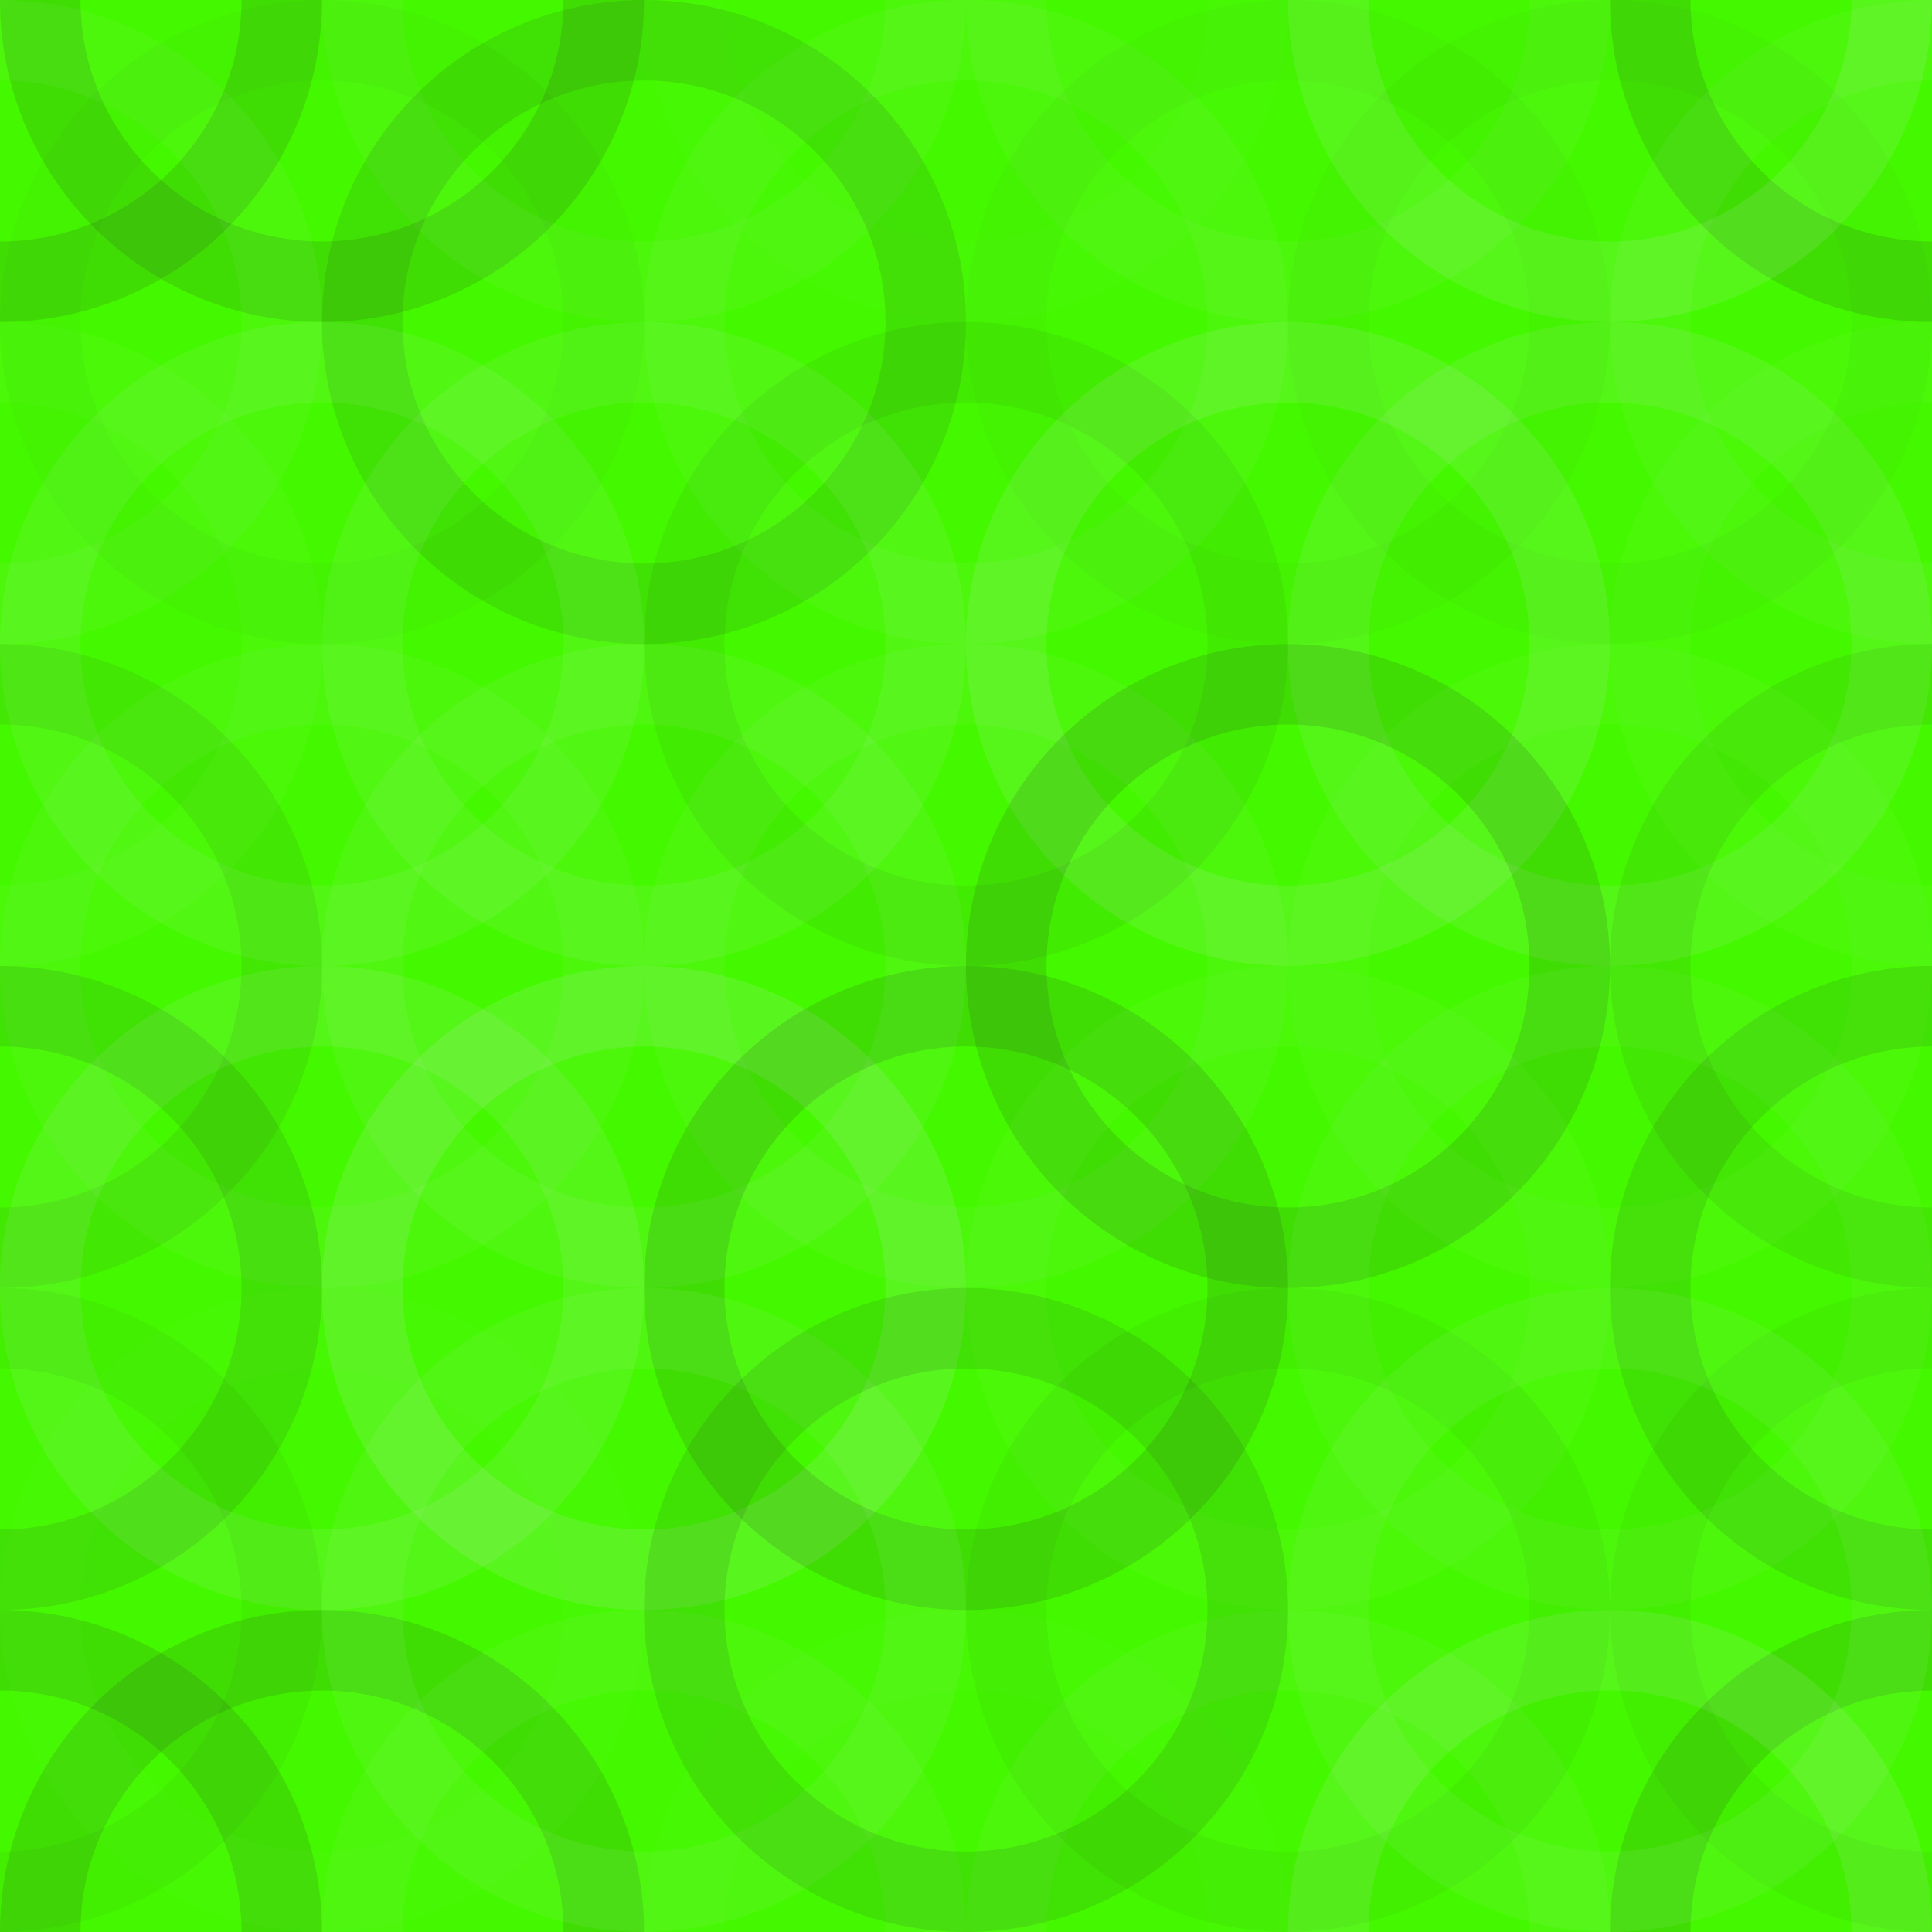
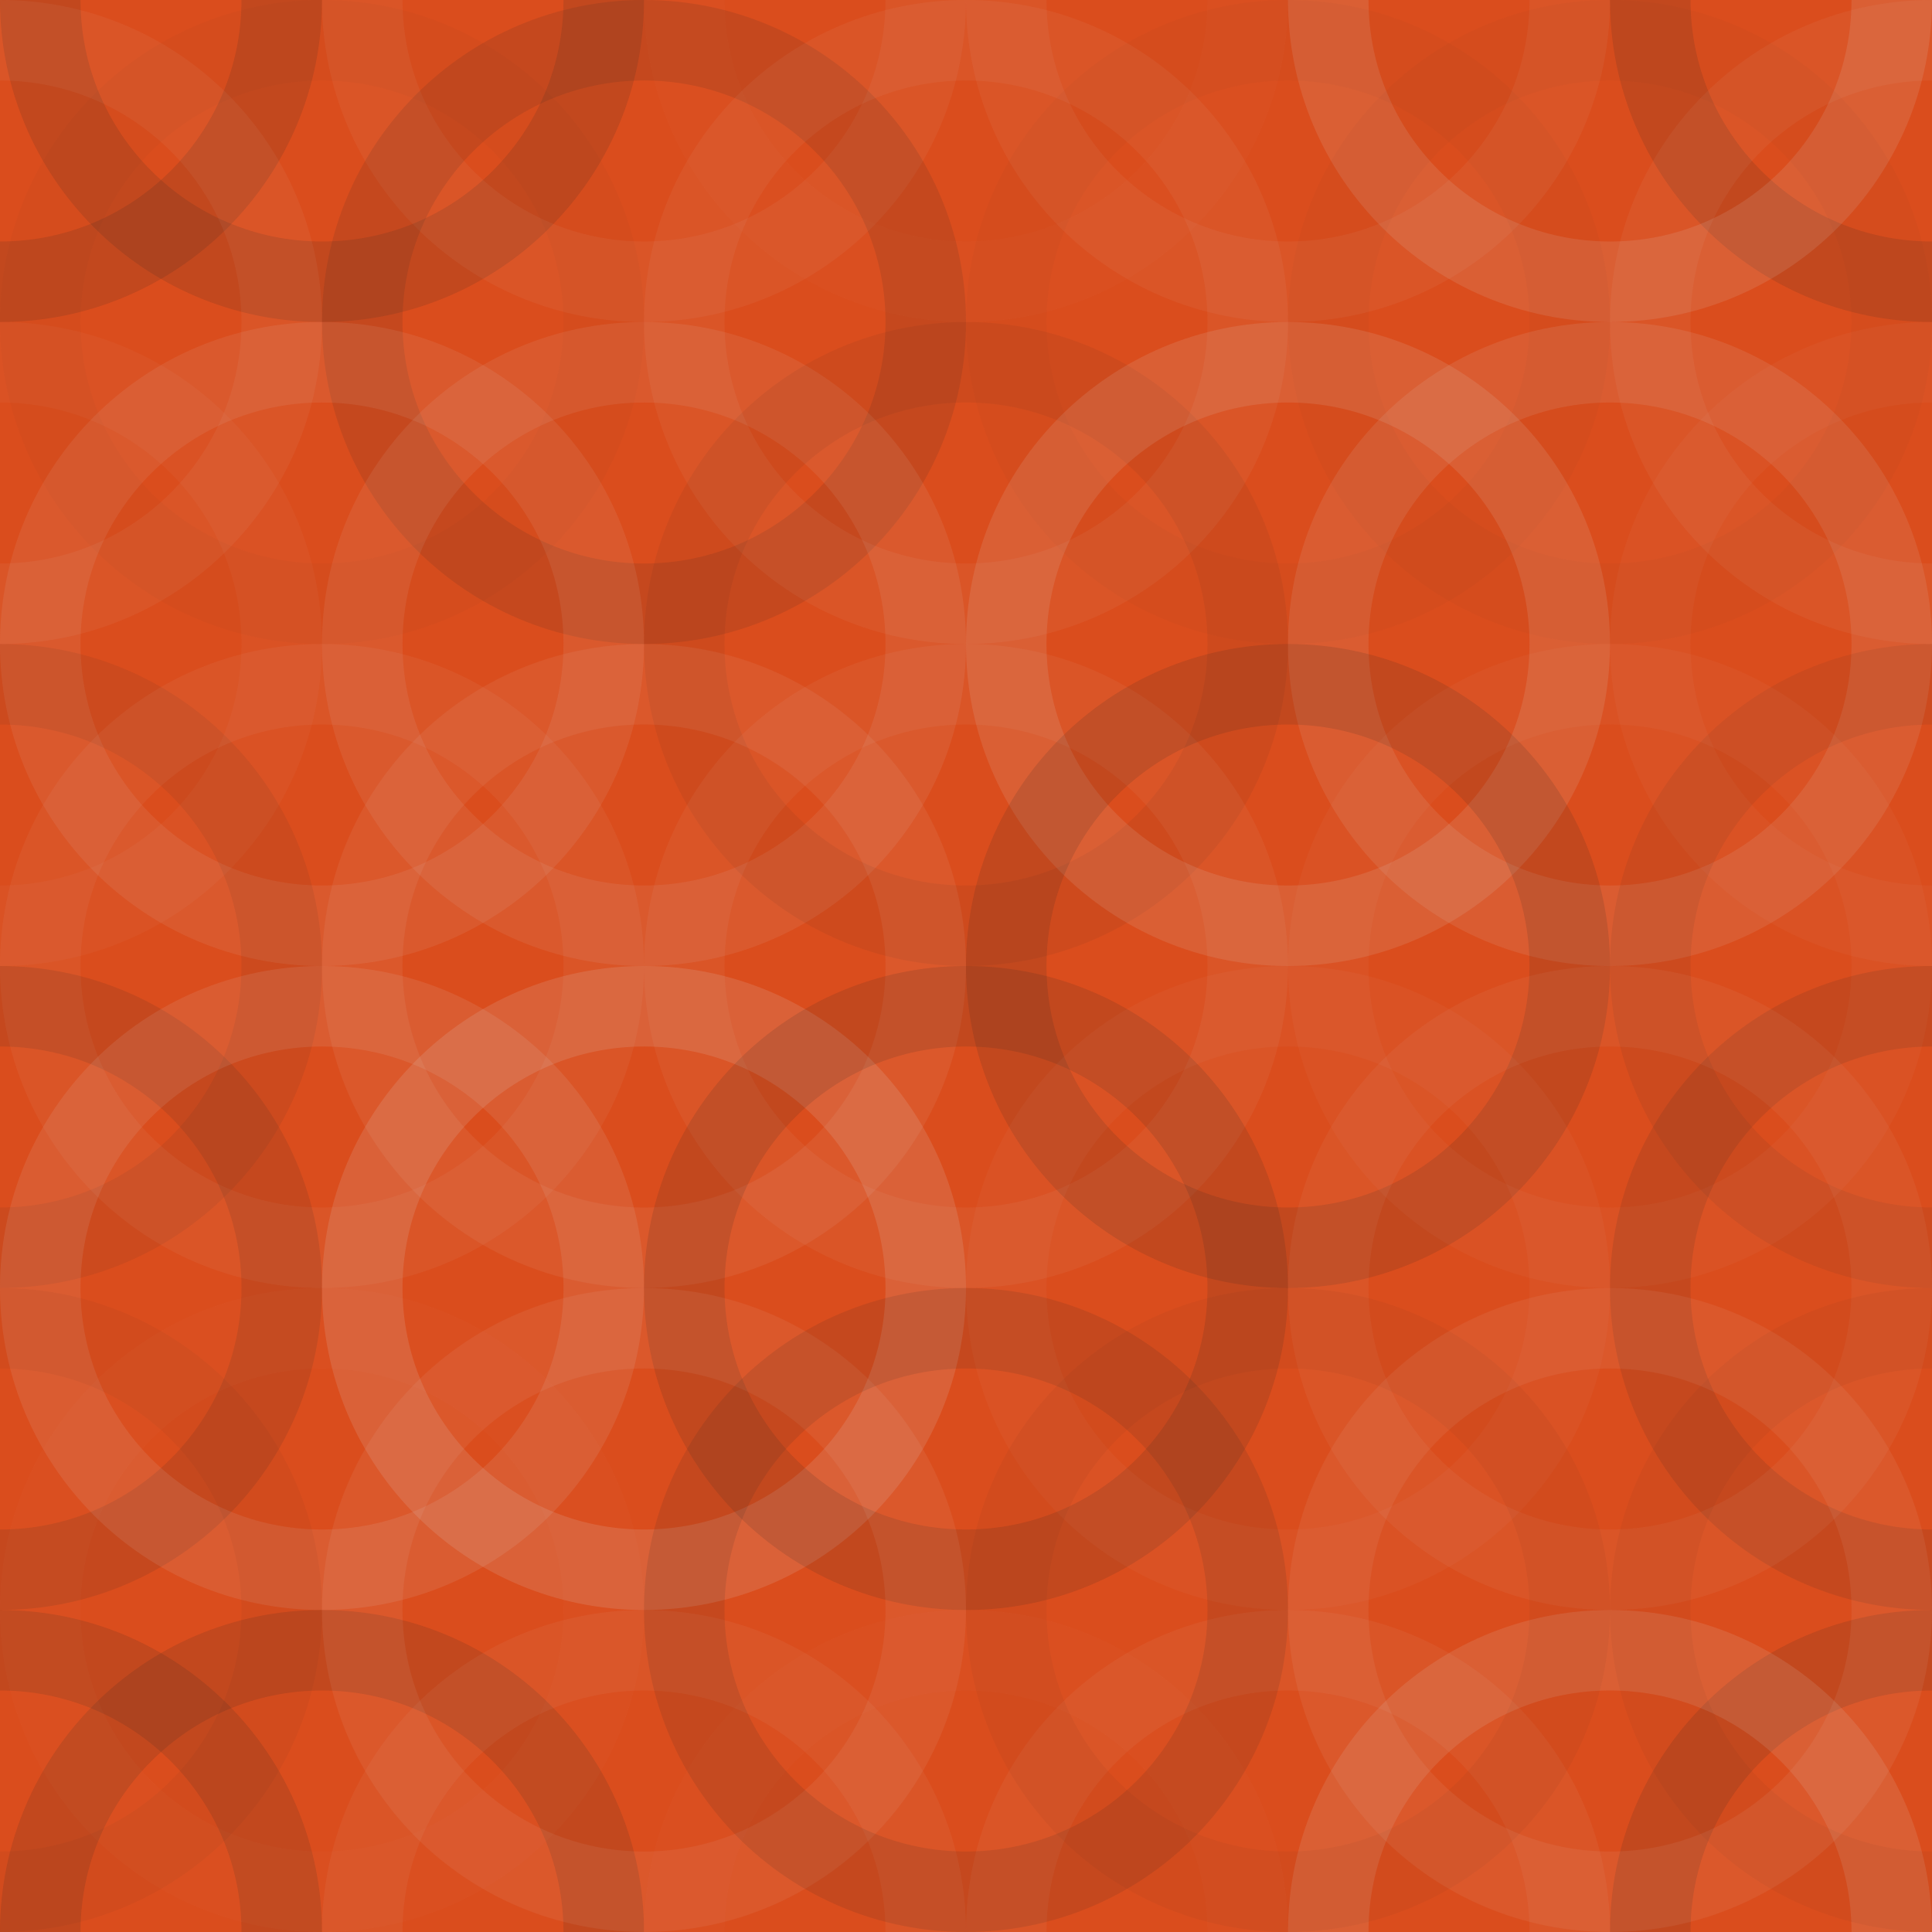
<svg xmlns="http://www.w3.org/2000/svg" width="320" height="320">
-   <rect x="0" y="0" width="100%" height="100%" fill="rgb(68,249,0)" />
+   <rect x="0" y="0" width="100%" height="100%" fill="rgb(218,77,29)" />
  <circle cx="0" cy="0" r="46.667" fill="none" stroke="#222" opacity="0.133" stroke-width="13.333px" />
  <circle cx="320" cy="0" r="46.667" fill="none" stroke="#222" opacity="0.133" stroke-width="13.333px" />
  <circle cx="0" cy="320" r="46.667" fill="none" stroke="#222" opacity="0.133" stroke-width="13.333px" />
  <circle cx="320" cy="320" r="46.667" fill="none" stroke="#222" opacity="0.133" stroke-width="13.333px" />
  <circle cx="53.333" cy="0" r="46.667" fill="none" stroke="#222" opacity="0.133" stroke-width="13.333px" />
  <circle cx="53.333" cy="320" r="46.667" fill="none" stroke="#222" opacity="0.133" stroke-width="13.333px" />
  <circle cx="106.667" cy="0" r="46.667" fill="none" stroke="#ddd" opacity="0.055" stroke-width="13.333px" />
  <circle cx="106.667" cy="320" r="46.667" fill="none" stroke="#ddd" opacity="0.055" stroke-width="13.333px" />
  <circle cx="160" cy="0" r="46.667" fill="none" stroke="#ddd" opacity="0.02" stroke-width="13.333px" />
  <circle cx="160" cy="320" r="46.667" fill="none" stroke="#ddd" opacity="0.02" stroke-width="13.333px" />
  <circle cx="213.333" cy="0" r="46.667" fill="none" stroke="#ddd" opacity="0.055" stroke-width="13.333px" />
  <circle cx="213.333" cy="320" r="46.667" fill="none" stroke="#ddd" opacity="0.055" stroke-width="13.333px" />
  <circle cx="266.667" cy="0" r="46.667" fill="none" stroke="#ddd" opacity="0.124" stroke-width="13.333px" />
  <circle cx="266.667" cy="320" r="46.667" fill="none" stroke="#ddd" opacity="0.124" stroke-width="13.333px" />
  <circle cx="0" cy="53.333" r="46.667" fill="none" stroke="#ddd" opacity="0.055" stroke-width="13.333px" />
  <circle cx="320" cy="53.333" r="46.667" fill="none" stroke="#ddd" opacity="0.055" stroke-width="13.333px" />
  <circle cx="53.333" cy="53.333" r="46.667" fill="none" stroke="#222" opacity="0.029" stroke-width="13.333px" />
  <circle cx="106.667" cy="53.333" r="46.667" fill="none" stroke="#222" opacity="0.115" stroke-width="13.333px" />
  <circle cx="160" cy="53.333" r="46.667" fill="none" stroke="#ddd" opacity="0.055" stroke-width="13.333px" />
  <circle cx="213.333" cy="53.333" r="46.667" fill="none" stroke="#222" opacity="0.029" stroke-width="13.333px" />
  <circle cx="266.667" cy="53.333" r="46.667" fill="none" stroke="#222" opacity="0.029" stroke-width="13.333px" />
  <circle cx="0" cy="106.667" r="46.667" fill="none" stroke="#ddd" opacity="0.037" stroke-width="13.333px" />
  <circle cx="320" cy="106.667" r="46.667" fill="none" stroke="#ddd" opacity="0.037" stroke-width="13.333px" />
  <circle cx="53.333" cy="106.667" r="46.667" fill="none" stroke="#ddd" opacity="0.089" stroke-width="13.333px" />
  <circle cx="106.667" cy="106.667" r="46.667" fill="none" stroke="#ddd" opacity="0.089" stroke-width="13.333px" />
  <circle cx="160" cy="106.667" r="46.667" fill="none" stroke="#222" opacity="0.063" stroke-width="13.333px" />
  <circle cx="213.333" cy="106.667" r="46.667" fill="none" stroke="#ddd" opacity="0.124" stroke-width="13.333px" />
  <circle cx="266.667" cy="106.667" r="46.667" fill="none" stroke="#ddd" opacity="0.107" stroke-width="13.333px" />
  <circle cx="0" cy="160" r="46.667" fill="none" stroke="#222" opacity="0.081" stroke-width="13.333px" />
  <circle cx="320" cy="160" r="46.667" fill="none" stroke="#222" opacity="0.081" stroke-width="13.333px" />
  <circle cx="53.333" cy="160" r="46.667" fill="none" stroke="#ddd" opacity="0.055" stroke-width="13.333px" />
  <circle cx="106.667" cy="160" r="46.667" fill="none" stroke="#ddd" opacity="0.072" stroke-width="13.333px" />
  <circle cx="160" cy="160" r="46.667" fill="none" stroke="#ddd" opacity="0.055" stroke-width="13.333px" />
  <circle cx="213.333" cy="160" r="46.667" fill="none" stroke="#222" opacity="0.133" stroke-width="13.333px" />
  <circle cx="266.667" cy="160" r="46.667" fill="none" stroke="#ddd" opacity="0.037" stroke-width="13.333px" />
  <circle cx="0" cy="213.333" r="46.667" fill="none" stroke="#222" opacity="0.115" stroke-width="13.333px" />
  <circle cx="320" cy="213.333" r="46.667" fill="none" stroke="#222" opacity="0.115" stroke-width="13.333px" />
  <circle cx="53.333" cy="213.333" r="46.667" fill="none" stroke="#ddd" opacity="0.107" stroke-width="13.333px" />
  <circle cx="106.667" cy="213.333" r="46.667" fill="none" stroke="#ddd" opacity="0.141" stroke-width="13.333px" />
  <circle cx="160" cy="213.333" r="46.667" fill="none" stroke="#222" opacity="0.133" stroke-width="13.333px" />
  <circle cx="213.333" cy="213.333" r="46.667" fill="none" stroke="#ddd" opacity="0.037" stroke-width="13.333px" />
  <circle cx="266.667" cy="213.333" r="46.667" fill="none" stroke="#ddd" opacity="0.055" stroke-width="13.333px" />
  <circle cx="0" cy="266.667" r="46.667" fill="none" stroke="#222" opacity="0.046" stroke-width="13.333px" />
  <circle cx="320" cy="266.667" r="46.667" fill="none" stroke="#222" opacity="0.046" stroke-width="13.333px" />
  <circle cx="53.333" cy="266.667" r="46.667" fill="none" stroke="#ddd" opacity="0.02" stroke-width="13.333px" />
  <circle cx="106.667" cy="266.667" r="46.667" fill="none" stroke="#ddd" opacity="0.072" stroke-width="13.333px" />
  <circle cx="160" cy="266.667" r="46.667" fill="none" stroke="#222" opacity="0.115" stroke-width="13.333px" />
  <circle cx="213.333" cy="266.667" r="46.667" fill="none" stroke="#222" opacity="0.046" stroke-width="13.333px" />
  <circle cx="266.667" cy="266.667" r="46.667" fill="none" stroke="#ddd" opacity="0.072" stroke-width="13.333px" />
</svg>
